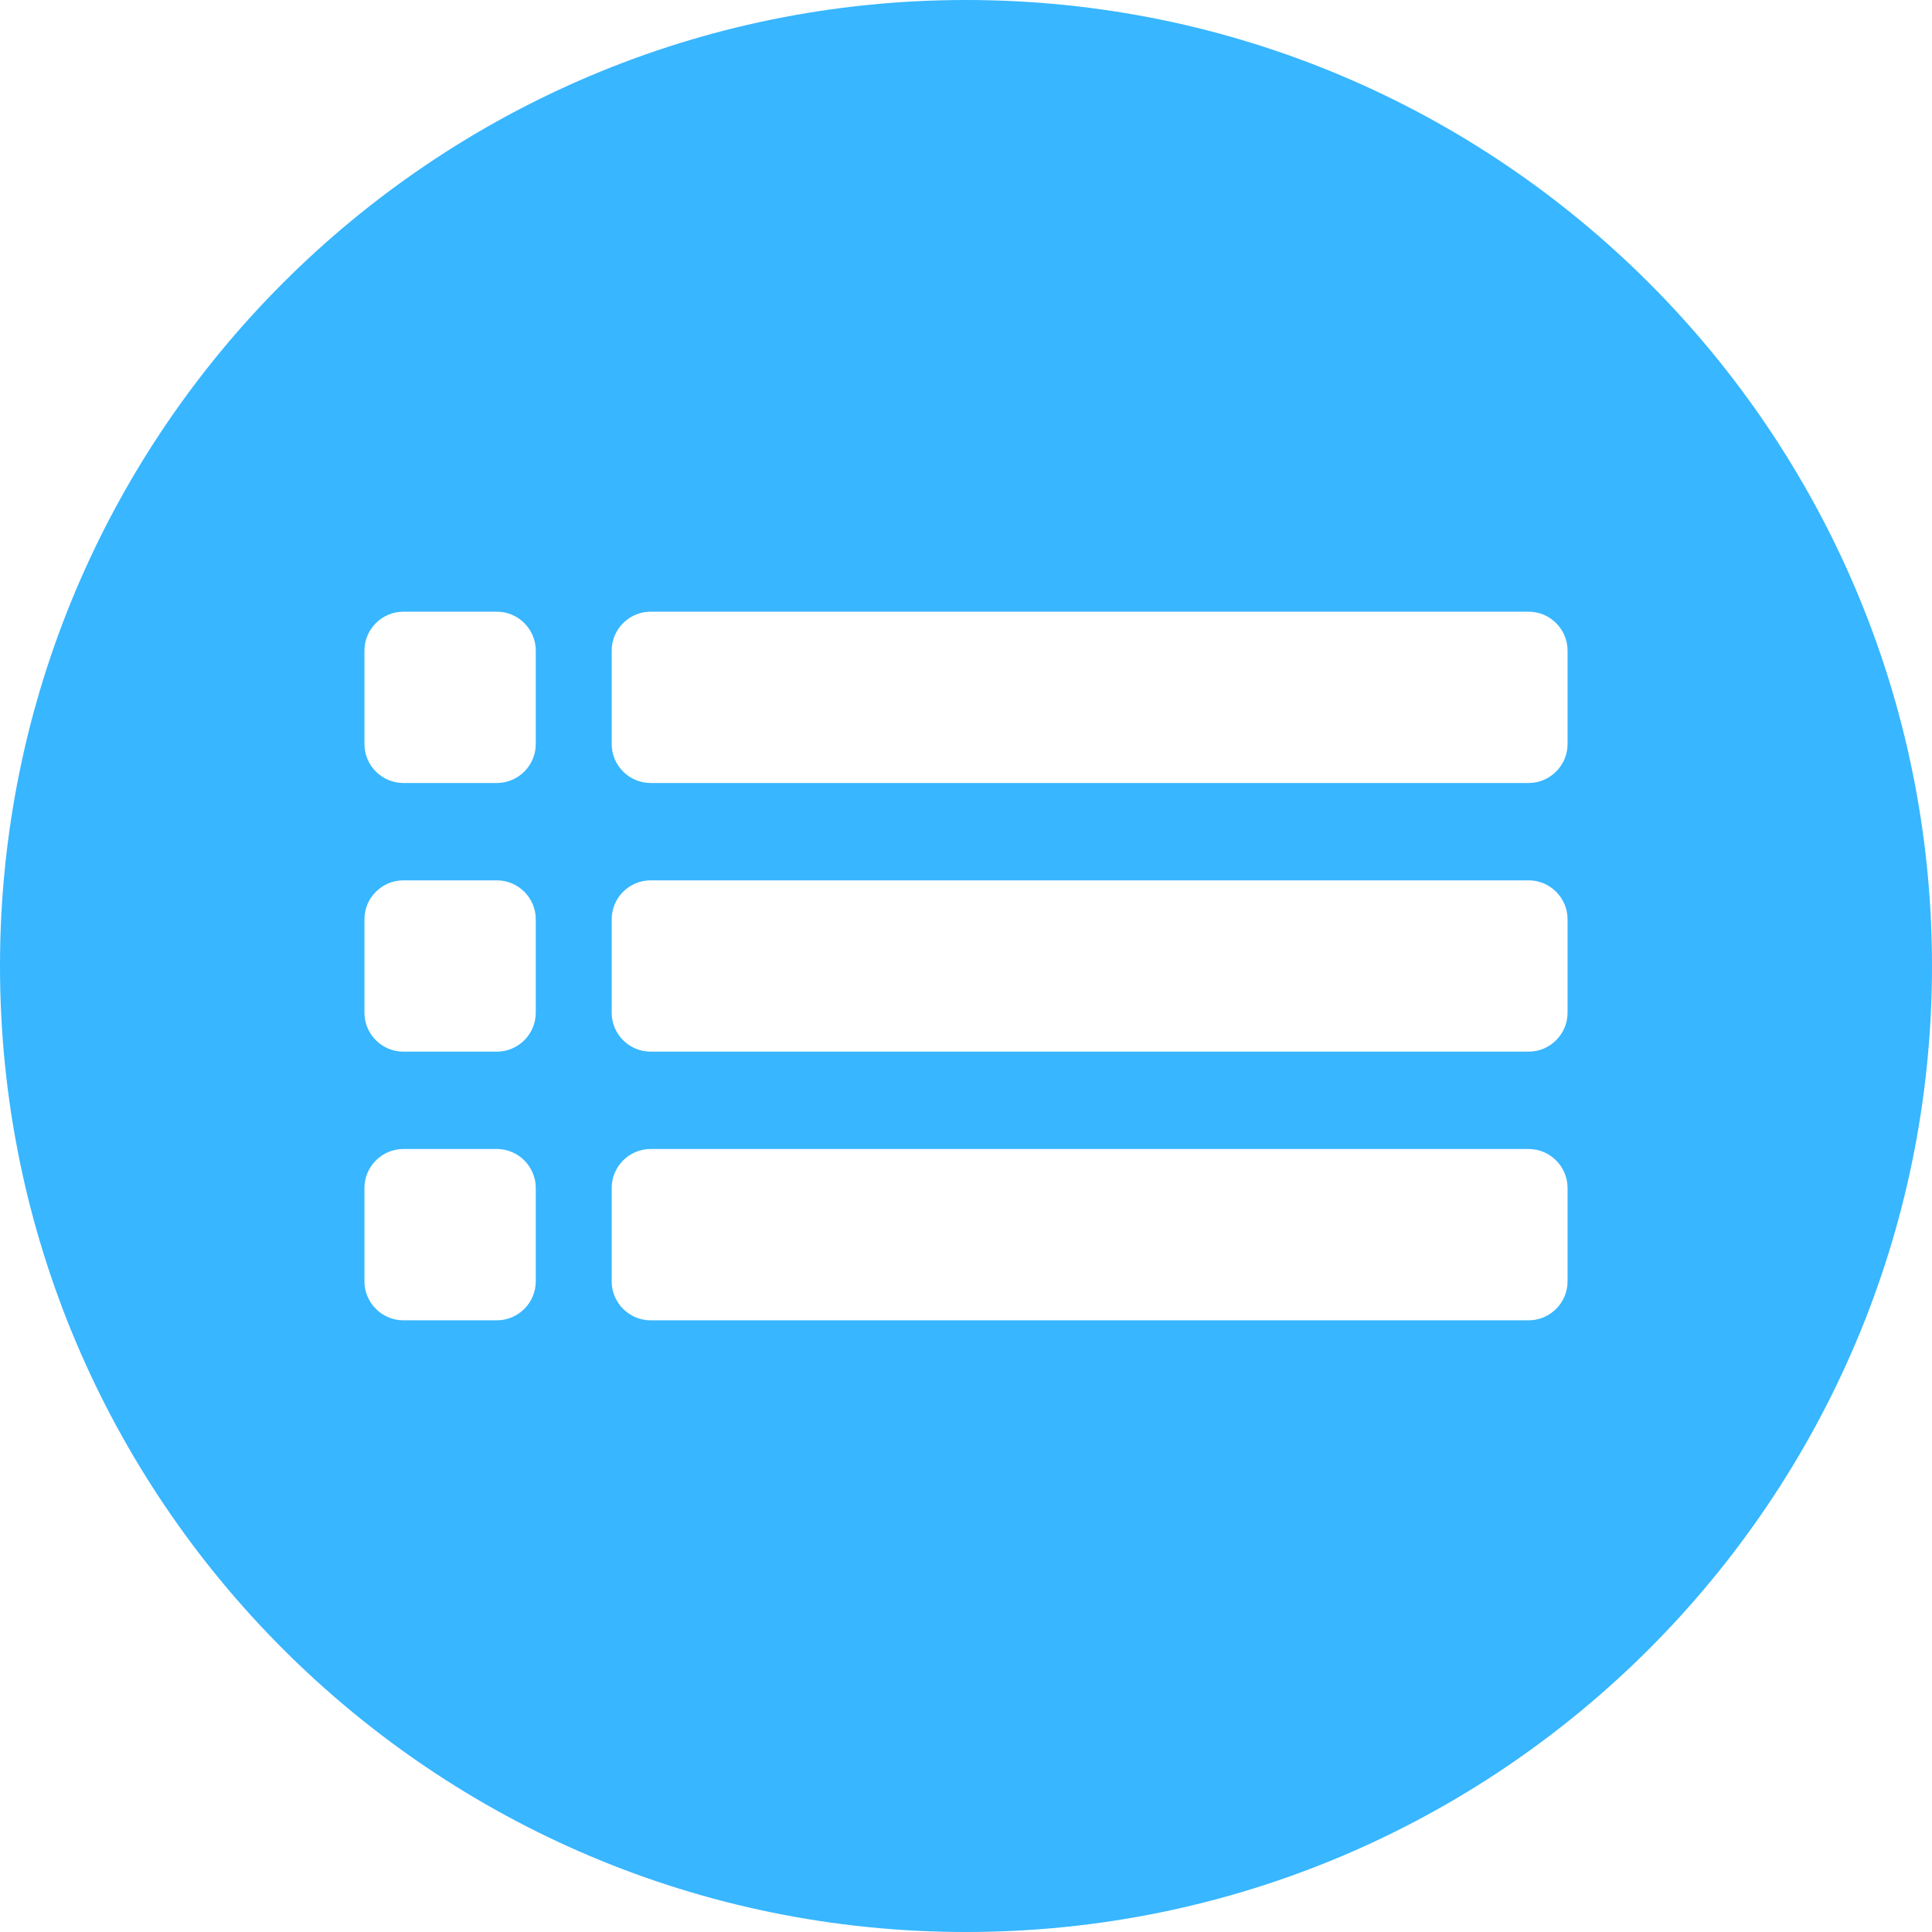
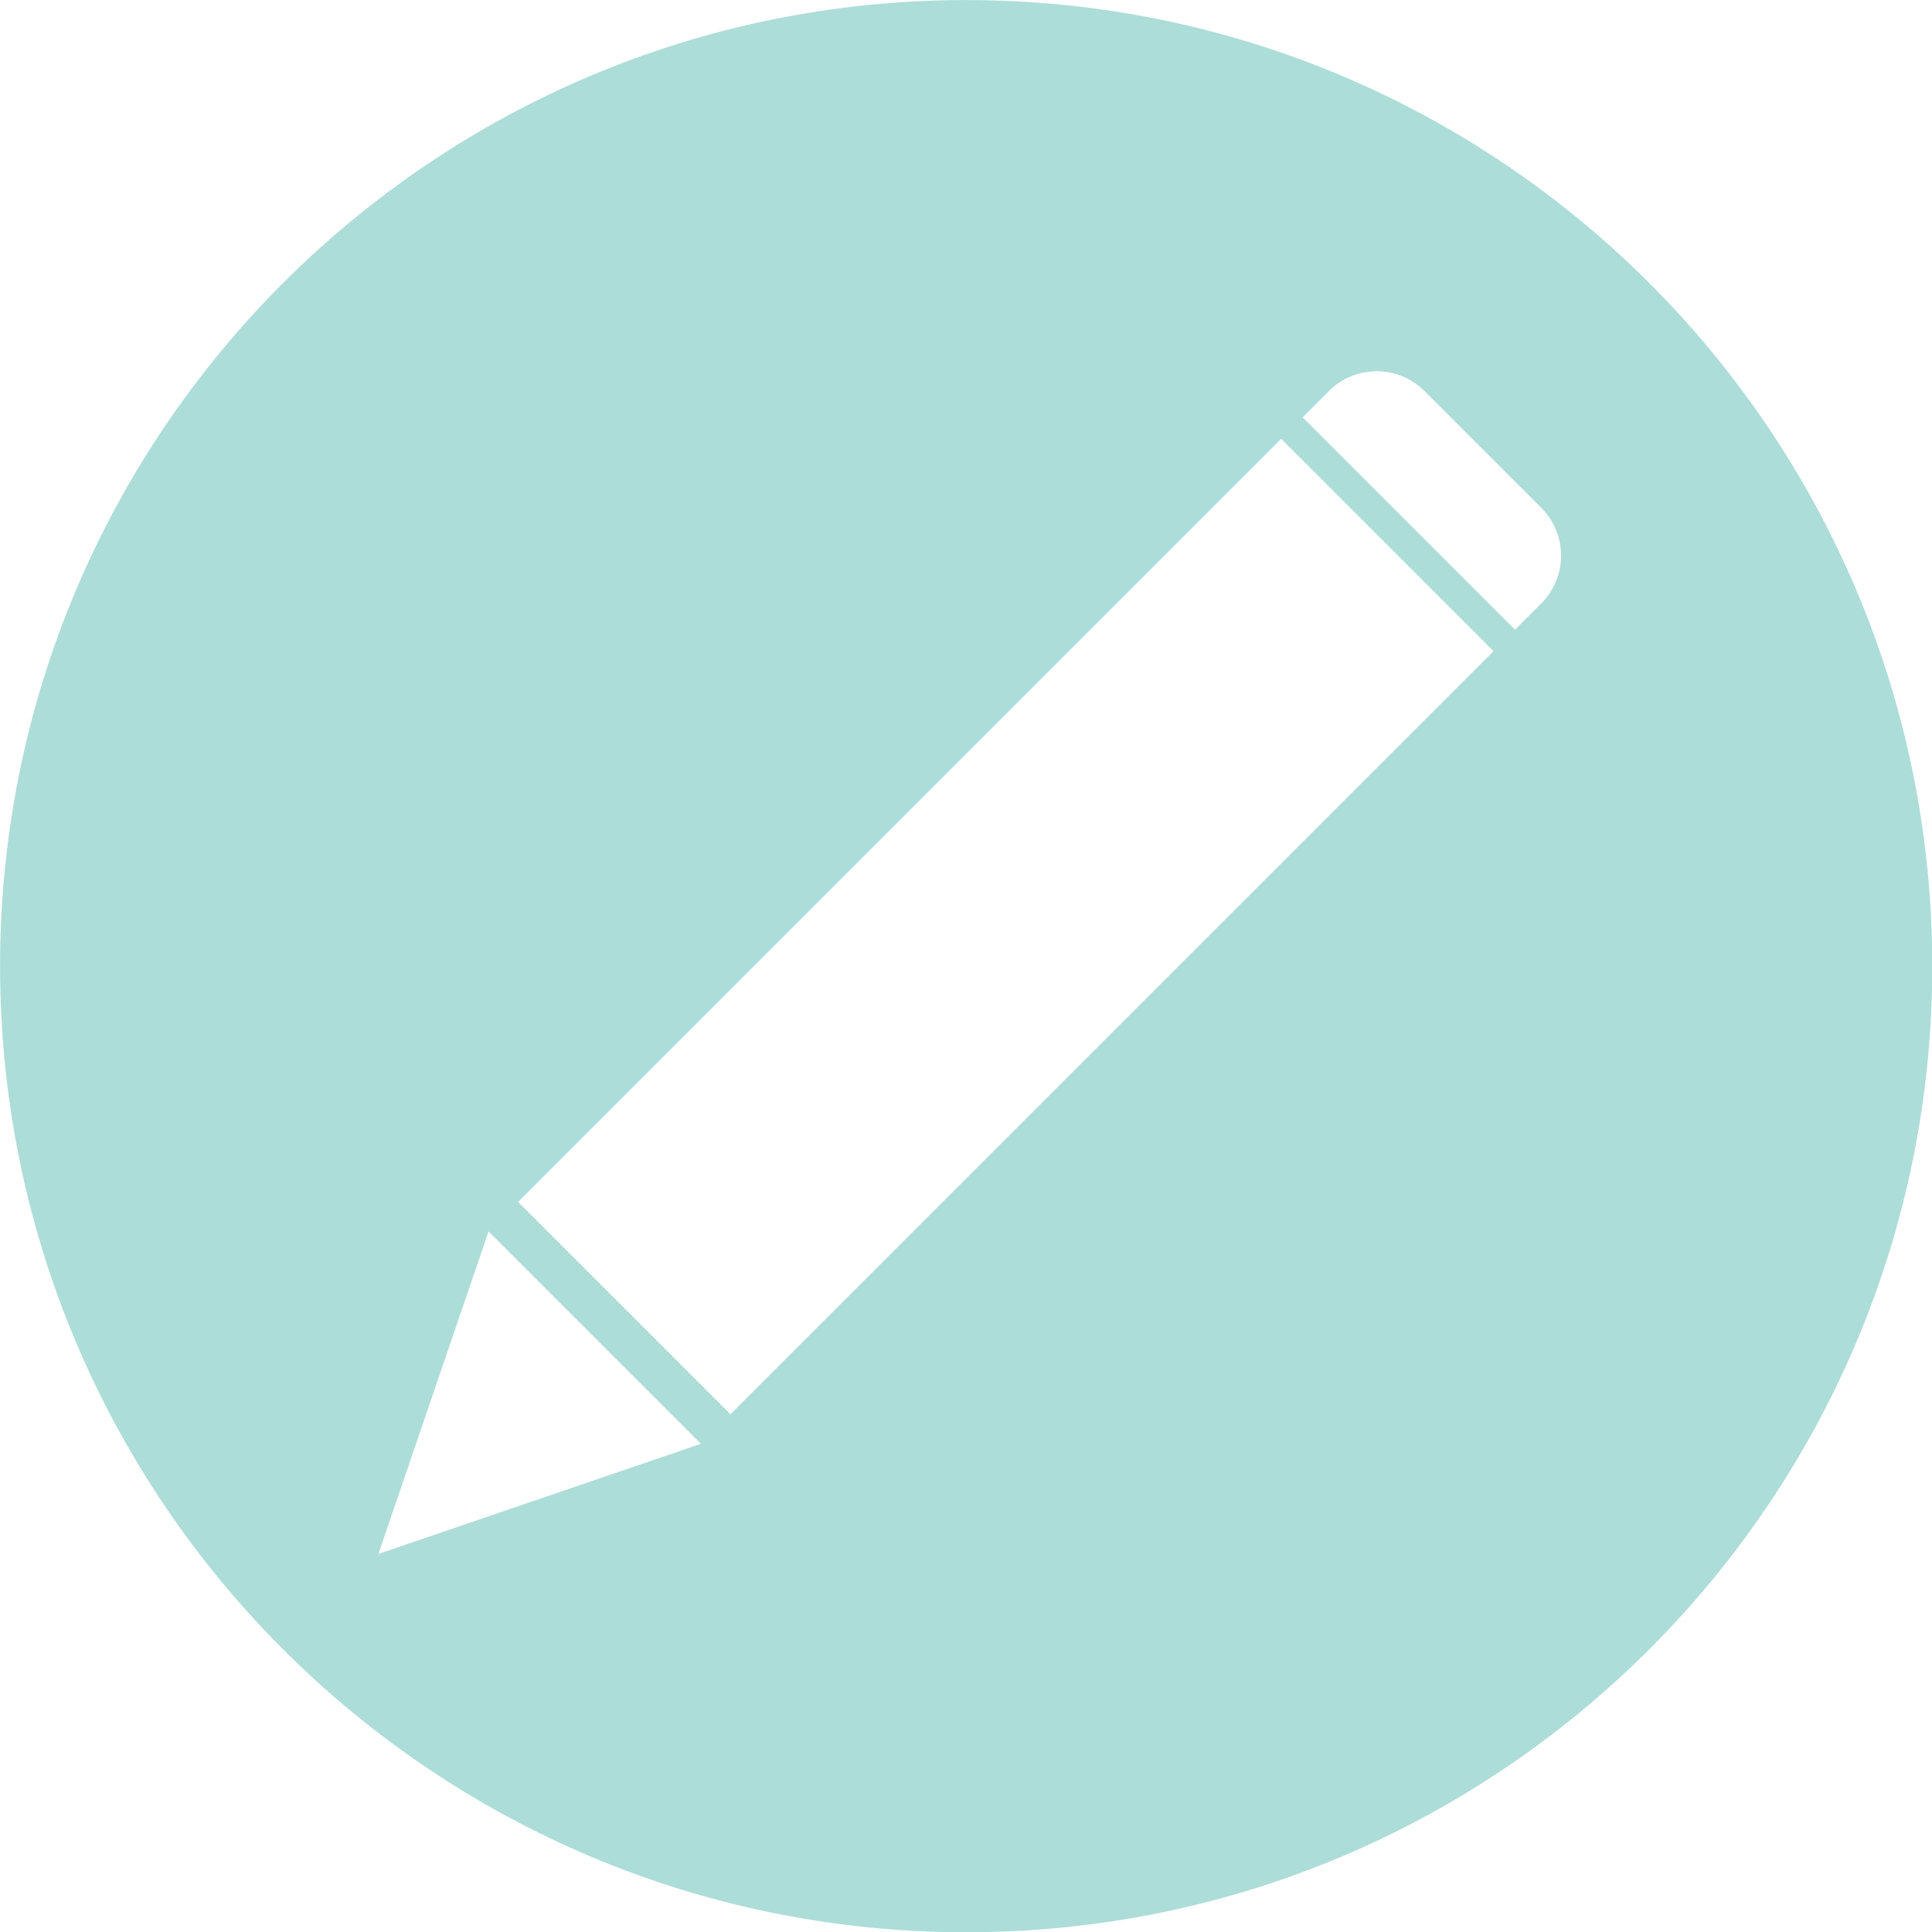
<svg xmlns="http://www.w3.org/2000/svg" width="375pt" height="375pt" viewBox="0 0 375 375" version="1.2">
  <g id="surface1">
    <rect x="0" y="0" width="375" height="375" style="fill:rgb(100%,100%,100%);fill-opacity:1;stroke:none;" />
    <rect x="0" y="0" width="375" height="375" style="fill:rgb(100%,100%,100%);fill-opacity:1;stroke:none;" />
-     <path style=" stroke:none;fill-rule:nonzero;fill:rgb(21.959%,71.37%,100%);fill-opacity:1;" d="M 375 187.5 C 375 83.965 291.035 0 187.5 0 C 83.965 0 0 83.965 0 187.5 C 0 291.035 83.965 375 187.5 375 C 291.035 375 375 291.035 375 187.5 Z M 375 187.5 " />
-     <path style=" stroke:none;fill-rule:nonzero;fill:rgb(100%,100%,100%);fill-opacity:1;" d="M 296.703 170.875 L 126.285 170.875 C 122.129 170.875 118.727 174.273 118.727 178.43 L 118.727 196.57 C 118.727 200.727 122.129 204.125 126.285 204.125 L 296.703 204.125 C 300.863 204.125 304.262 200.727 304.262 196.57 L 304.262 178.43 C 304.262 174.273 300.863 170.875 296.703 170.875 " />
-     <path style=" stroke:none;fill-rule:nonzero;fill:rgb(100%,100%,100%);fill-opacity:1;" d="M 96.434 170.875 L 78.297 170.875 C 74.137 170.875 70.738 174.273 70.738 178.43 L 70.738 196.57 C 70.738 200.727 74.137 204.125 78.297 204.125 L 96.434 204.125 C 100.59 204.125 103.992 200.727 103.992 196.57 L 103.992 178.43 C 103.992 174.273 100.59 170.875 96.434 170.875 " />
-     <path style=" stroke:none;fill-rule:nonzero;fill:rgb(100%,100%,100%);fill-opacity:1;" d="M 296.703 118.727 L 126.285 118.727 C 122.129 118.727 118.727 122.129 118.727 126.285 L 118.727 144.422 C 118.727 148.578 122.129 151.98 126.285 151.98 L 296.703 151.98 C 300.863 151.98 304.262 148.578 304.262 144.422 L 304.262 126.285 C 304.262 122.129 300.863 118.727 296.703 118.727 " />
-     <path style=" stroke:none;fill-rule:nonzero;fill:rgb(100%,100%,100%);fill-opacity:1;" d="M 96.434 118.727 L 78.297 118.727 C 74.137 118.727 70.738 122.129 70.738 126.285 L 70.738 144.422 C 70.738 148.578 74.137 151.98 78.297 151.98 L 96.434 151.98 C 100.59 151.98 103.992 148.578 103.992 144.422 L 103.992 126.285 C 103.992 122.129 100.59 118.727 96.434 118.727 " />
-     <path style=" stroke:none;fill-rule:nonzero;fill:rgb(100%,100%,100%);fill-opacity:1;" d="M 296.703 223.02 L 126.285 223.02 C 122.129 223.02 118.727 226.422 118.727 230.578 L 118.727 248.715 C 118.727 252.871 122.129 256.273 126.285 256.273 L 296.703 256.273 C 300.863 256.273 304.262 252.871 304.262 248.715 L 304.262 230.578 C 304.262 226.422 300.863 223.02 296.703 223.02 " />
-     <path style=" stroke:none;fill-rule:nonzero;fill:rgb(100%,100%,100%);fill-opacity:1;" d="M 96.434 223.02 L 78.297 223.02 C 74.137 223.02 70.738 226.422 70.738 230.578 L 70.738 248.715 C 70.738 252.871 74.137 256.273 78.297 256.273 L 96.434 256.273 C 100.59 256.273 103.992 252.871 103.992 248.715 L 103.992 230.578 C 103.992 226.422 100.59 223.02 96.434 223.02 " />
+     <path style=" stroke:none;fill-rule:nonzero;fill:rgb(67.839%,86.67%,84.709%);fill-opacity:1;" d="M 299.164 117.117 L 294.062 122.219 L 252.844 81.004 L 257.949 75.902 C 263.07 70.777 271.371 70.777 276.492 75.902 L 299.164 98.574 C 304.285 103.691 304.285 111.996 299.164 117.117 Z M 141.773 274.512 L 100.555 233.297 L 248.676 85.172 L 289.895 126.391 Z M 73.449 301.617 L 94.828 239.023 L 136.043 280.238 Z M 187.535 0.012 C 83.969 0.012 0.012 83.969 0.012 187.535 C 0.012 291.098 83.969 375.051 187.535 375.051 C 291.098 375.051 375.051 291.098 375.051 187.535 C 375.051 83.969 291.098 0.012 187.535 0.012 " />
  </g>
</svg>
